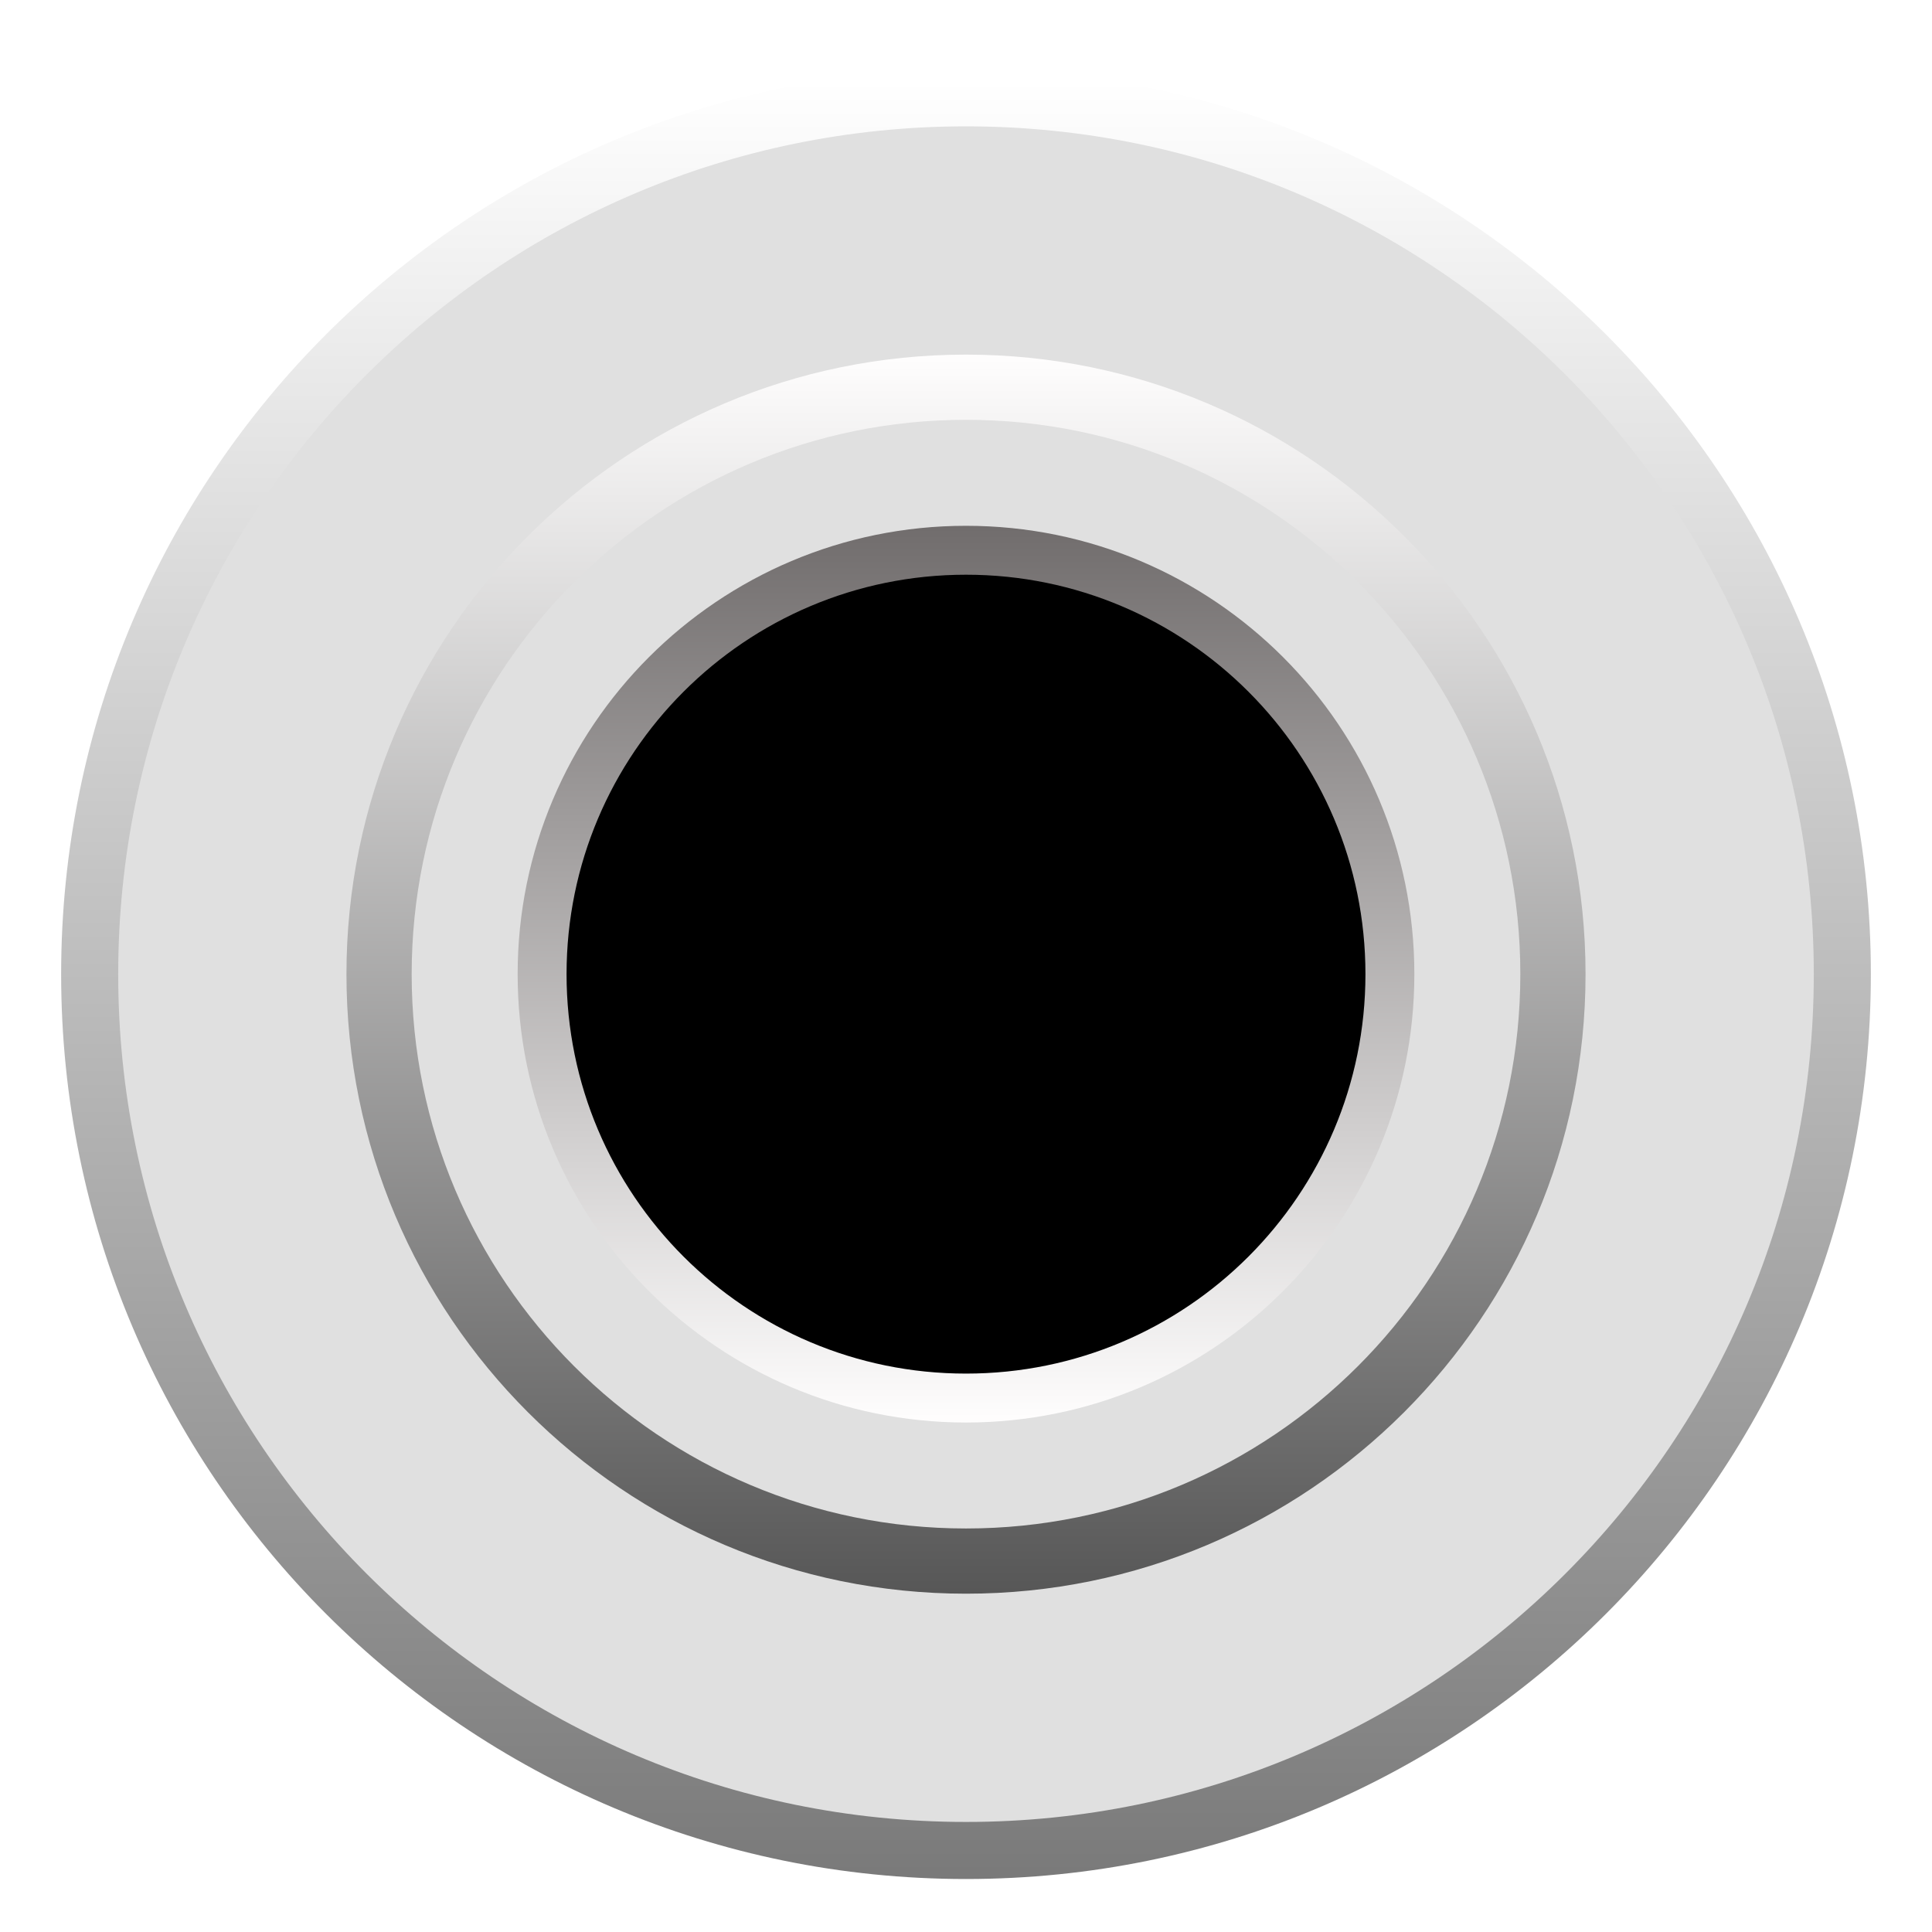
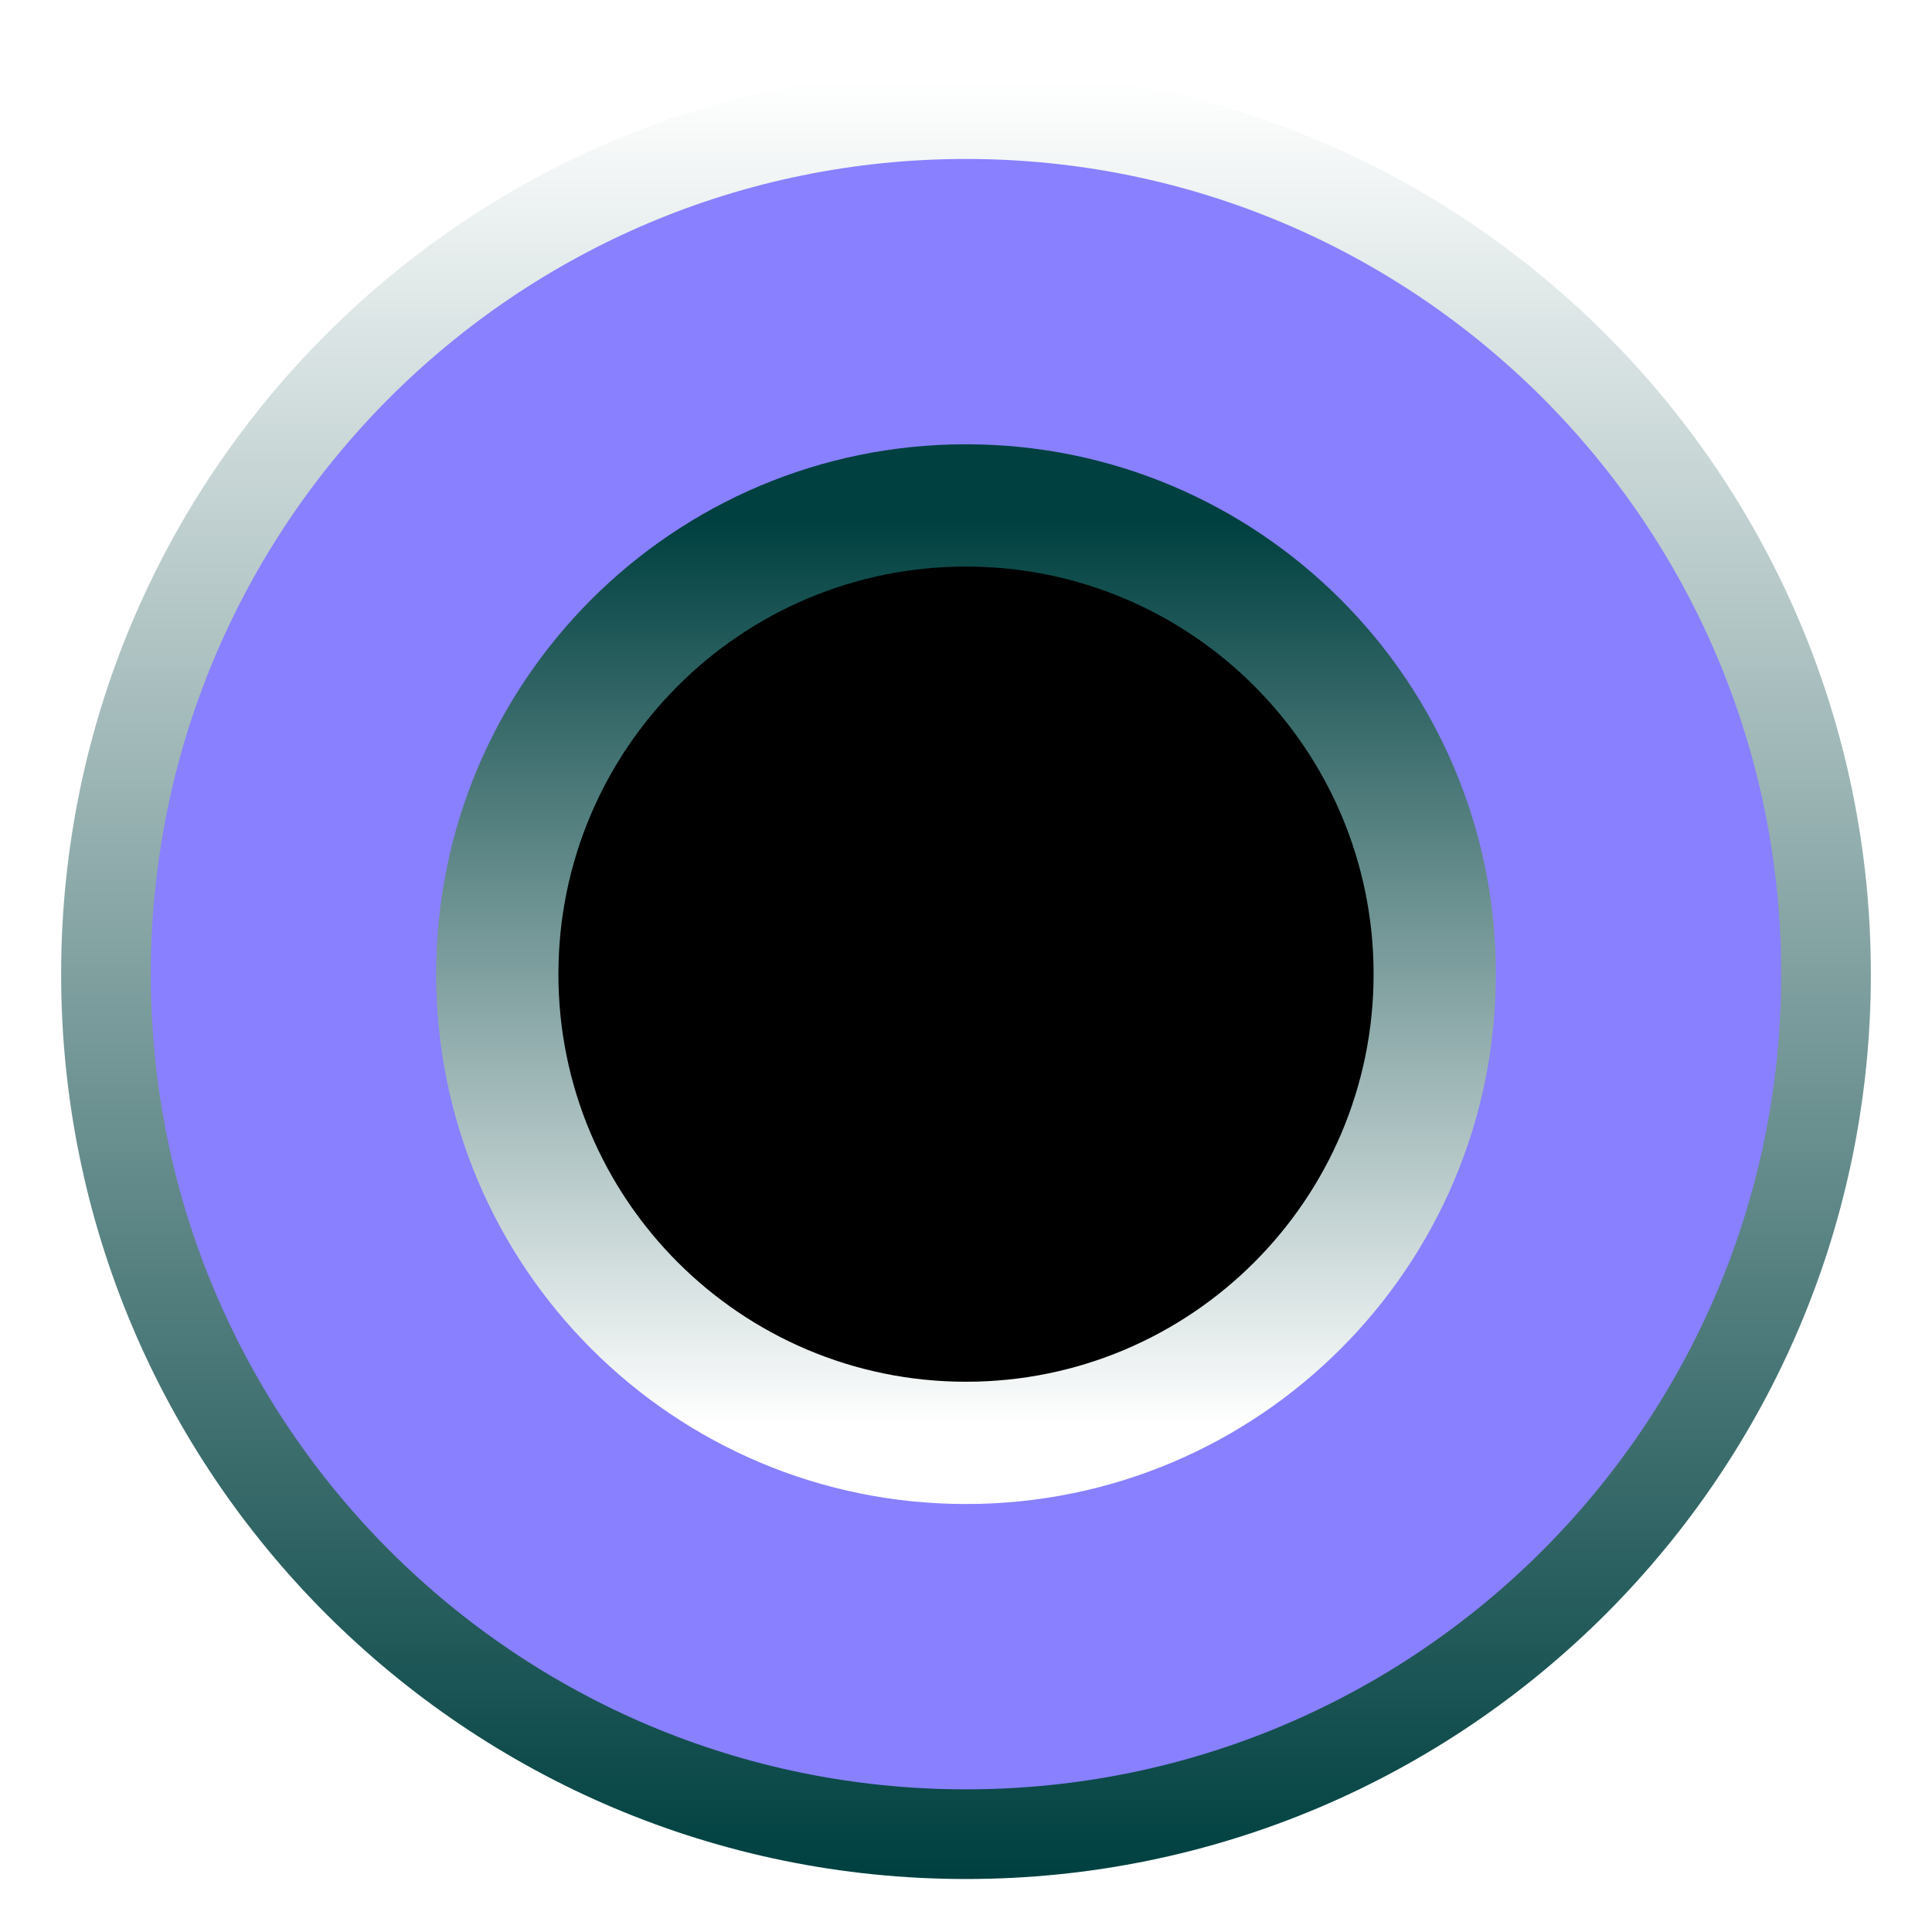
<svg xmlns="http://www.w3.org/2000/svg" version="1.0" id="sapphire_port" x="0px" y="0px" width="23.7px" height="23.7px" viewBox="0 0 23.7 23.7" enable-background="new 0 0 23.7 23.7" xml:space="preserve">
  <linearGradient id="grad1" gradientUnits="userSpaceOnUse" x1="1062" y1="-4092" x2="1084" y2="-4092" gradientTransform="matrix(0 1 -1 0 -4078 -1061)">
-     <stop offset="0" style="stop-color:#FFFFFF" id="stop216" />
-     <stop offset="1" style="stop-color:#7A7A7A" id="stop218" />
+     <stop offset="0" style="stop-color:#ffffff" id="stop11" />
+     <stop offset="1" style="stop-color:#004040" id="stop12" />
  </linearGradient>
-   <linearGradient id="grad2" gradientUnits="userSpaceOnUse" x1="-1885" y1="21.5" x2="-1885" y2="6" gradientTransform="matrix(-1 0 0 -1 -1873 25.8)">
-     <stop offset="0" style="stop-color:#FFFEFE" id="stop243" />
-     <stop offset="1" style="stop-color:#545454" id="stop245" />
+   <linearGradient id="grad2" gradientUnits="userSpaceOnUse" x1="-1885" y1="8.33" x2="-1885" y2="19.4" gradientTransform="matrix(-1 0 0 -1 -1873 25.8)">
+     <stop offset="0" style="stop-color:#ffffff" id="stop21" />
+     <stop offset="1" style="stop-color:#004040" id="stop22" />
  </linearGradient>
-   <linearGradient id="grad3" gradientUnits="userSpaceOnUse" x1="-1885" y1="8.33" x2="-1885" y2="19.4" gradientTransform="matrix(-1 0 0 -1 -1873 25.8)">
-     <stop offset="0" style="stop-color:#FFFEFE" id="stop260" />
-     <stop offset="1" style="stop-color:#706C6C" id="stop262" />
-   </linearGradient>
-   <circle fill="url(#grad1)" cx="11.85" cy="11.95" r="11.1" id="circle6" />
-   <circle fill="#E0E0E0" cx="11.85" cy="11.95" r="10.4" id="circle5" />
-   <circle fill="url(#grad2)" cx="11.85" cy="11.95" r="7.6" id="circle4" />
-   <circle fill="#E0E0E0" cx="11.85" cy="11.95" r="6.8" id="circle3" />
-   <circle fill="url(#grad3)" cx="11.85" cy="11.95" r="5.5" id="circle2" />
-   <circle fill="#000000" cx="11.85" cy="11.95" r="4.9" id="circle1" />
+   <circle fill="url(#grad1)" cx="11.85" cy="11.95" r="11.1" id="circle1" />
+   <circle fill="#8880ff" cx="11.85" cy="11.95" r="10" id="circle2" />
+   <circle fill="url(#grad2)" cx="11.85" cy="11.95" r="6.5" id="circle3" />
+   <circle fill="#000000" cx="11.85" cy="11.95" r="5.0" id="circle4" />
</svg>
